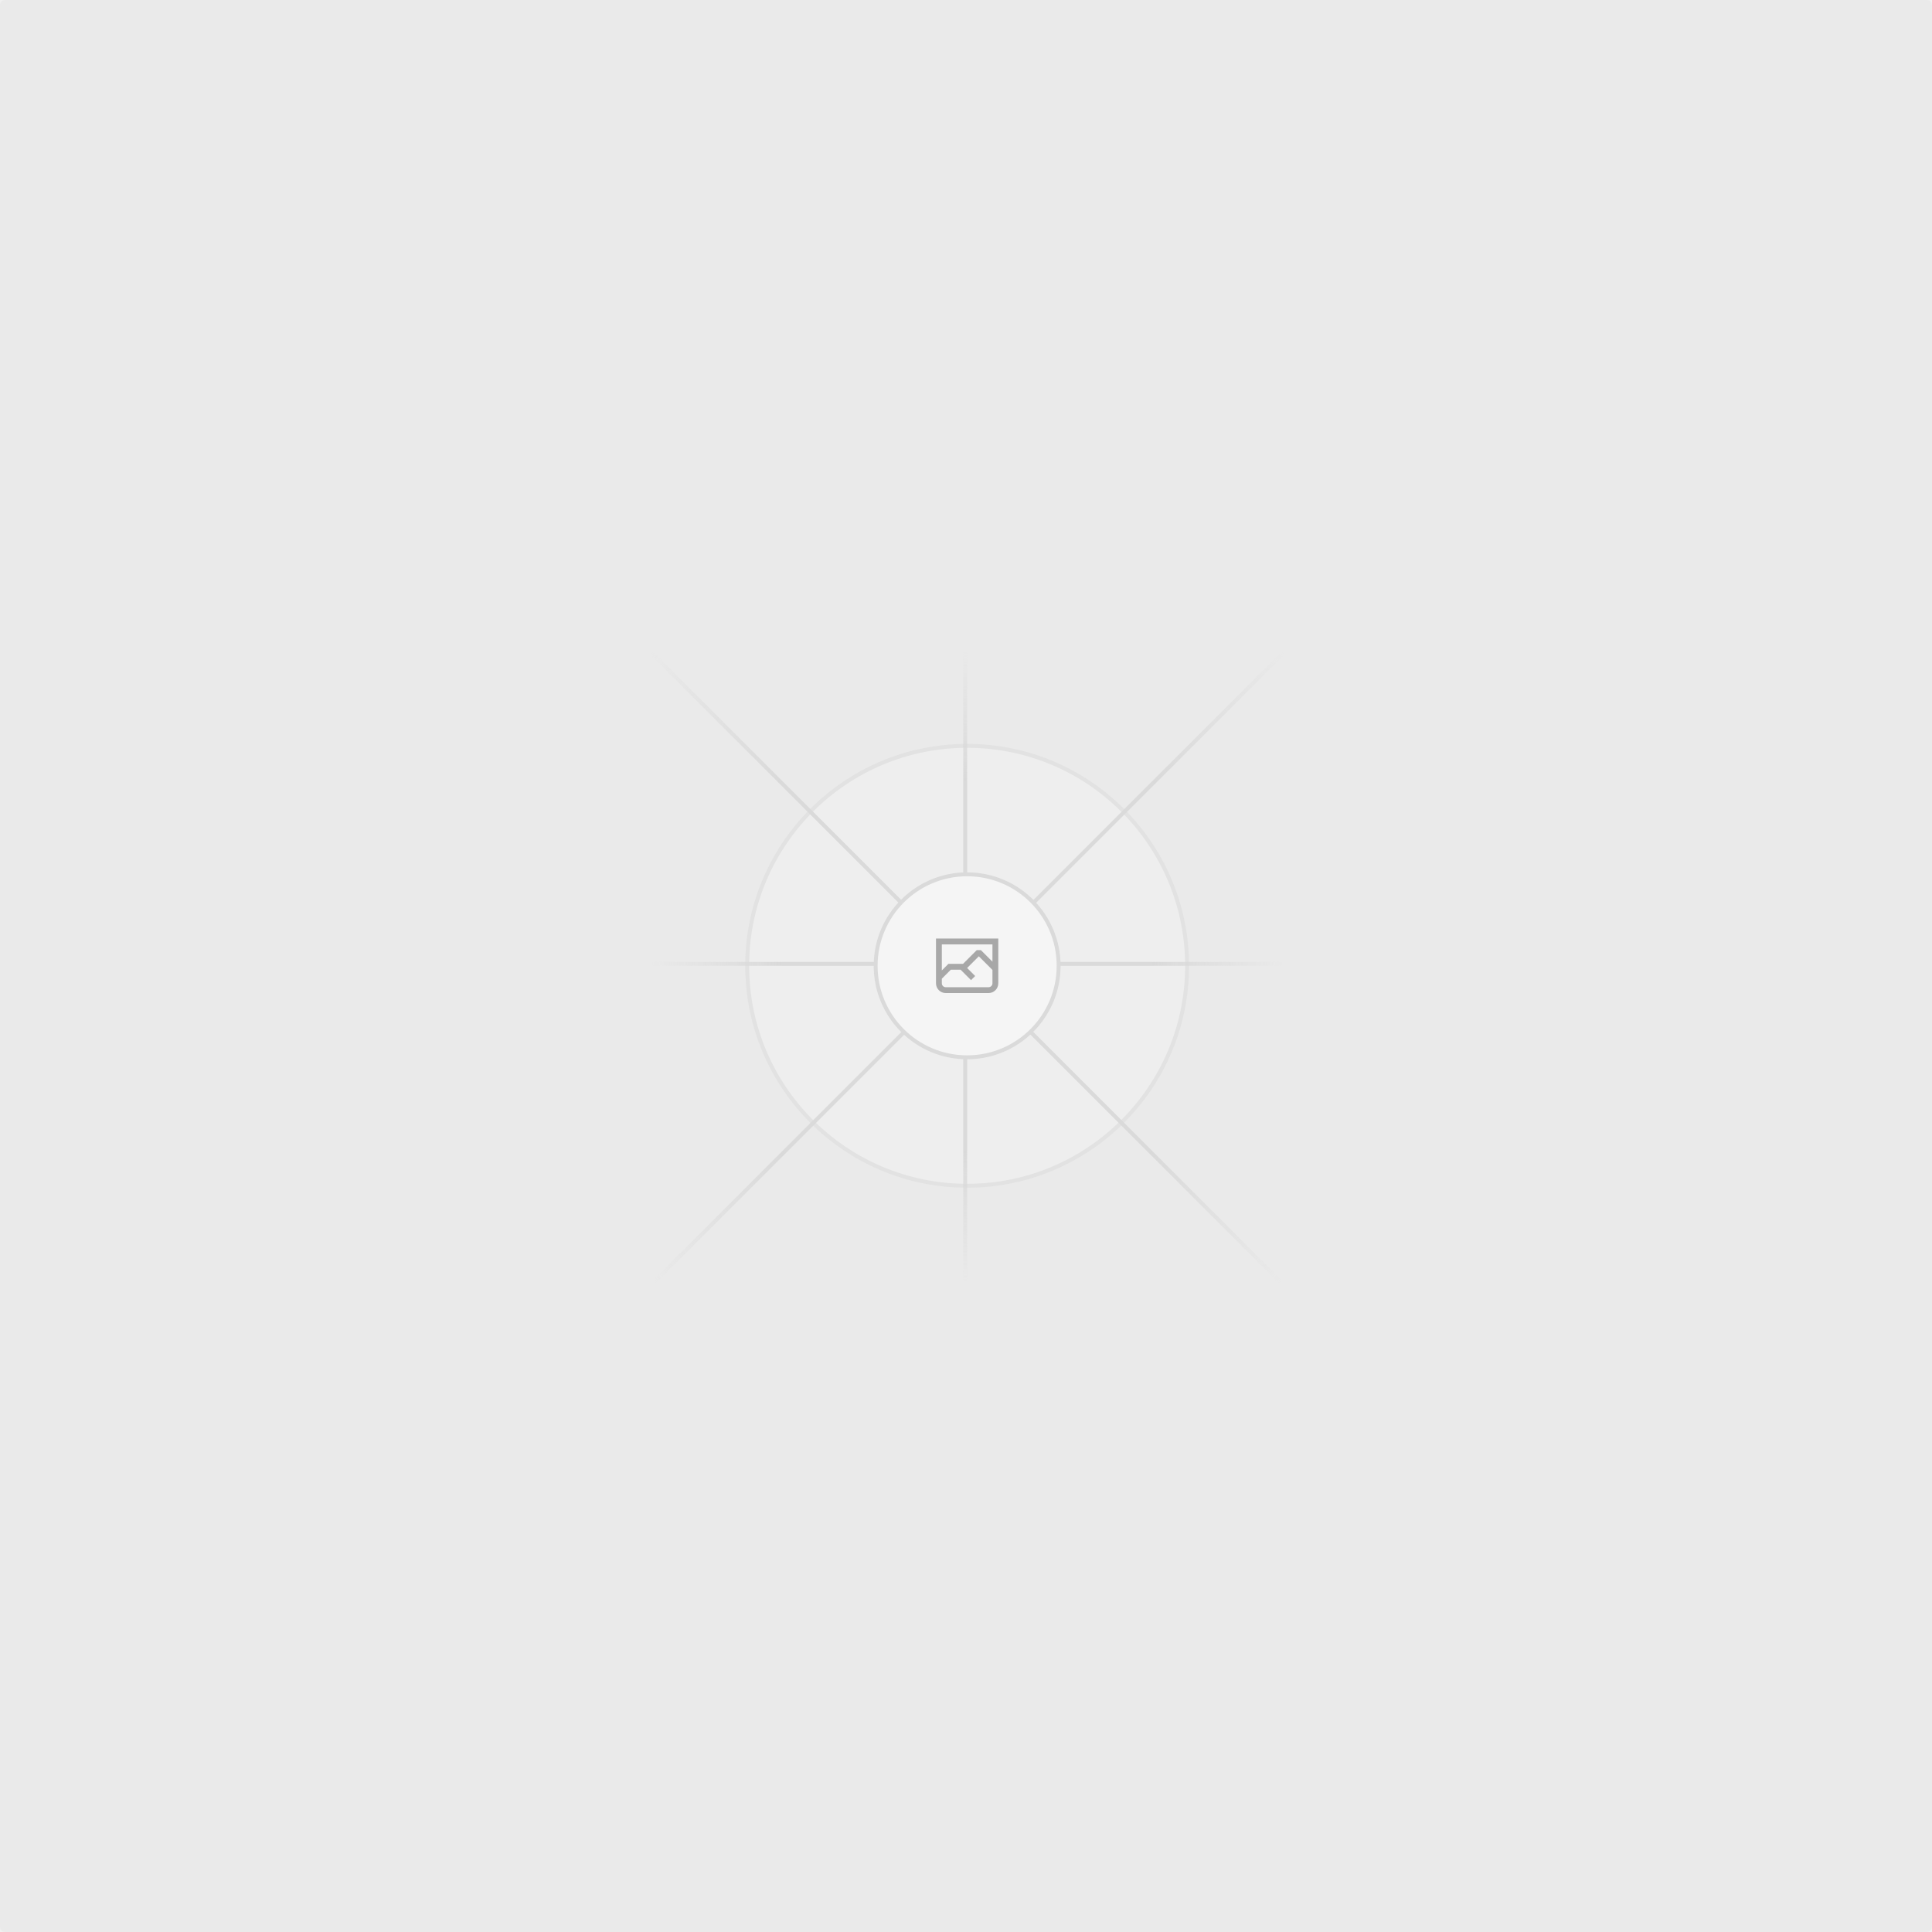
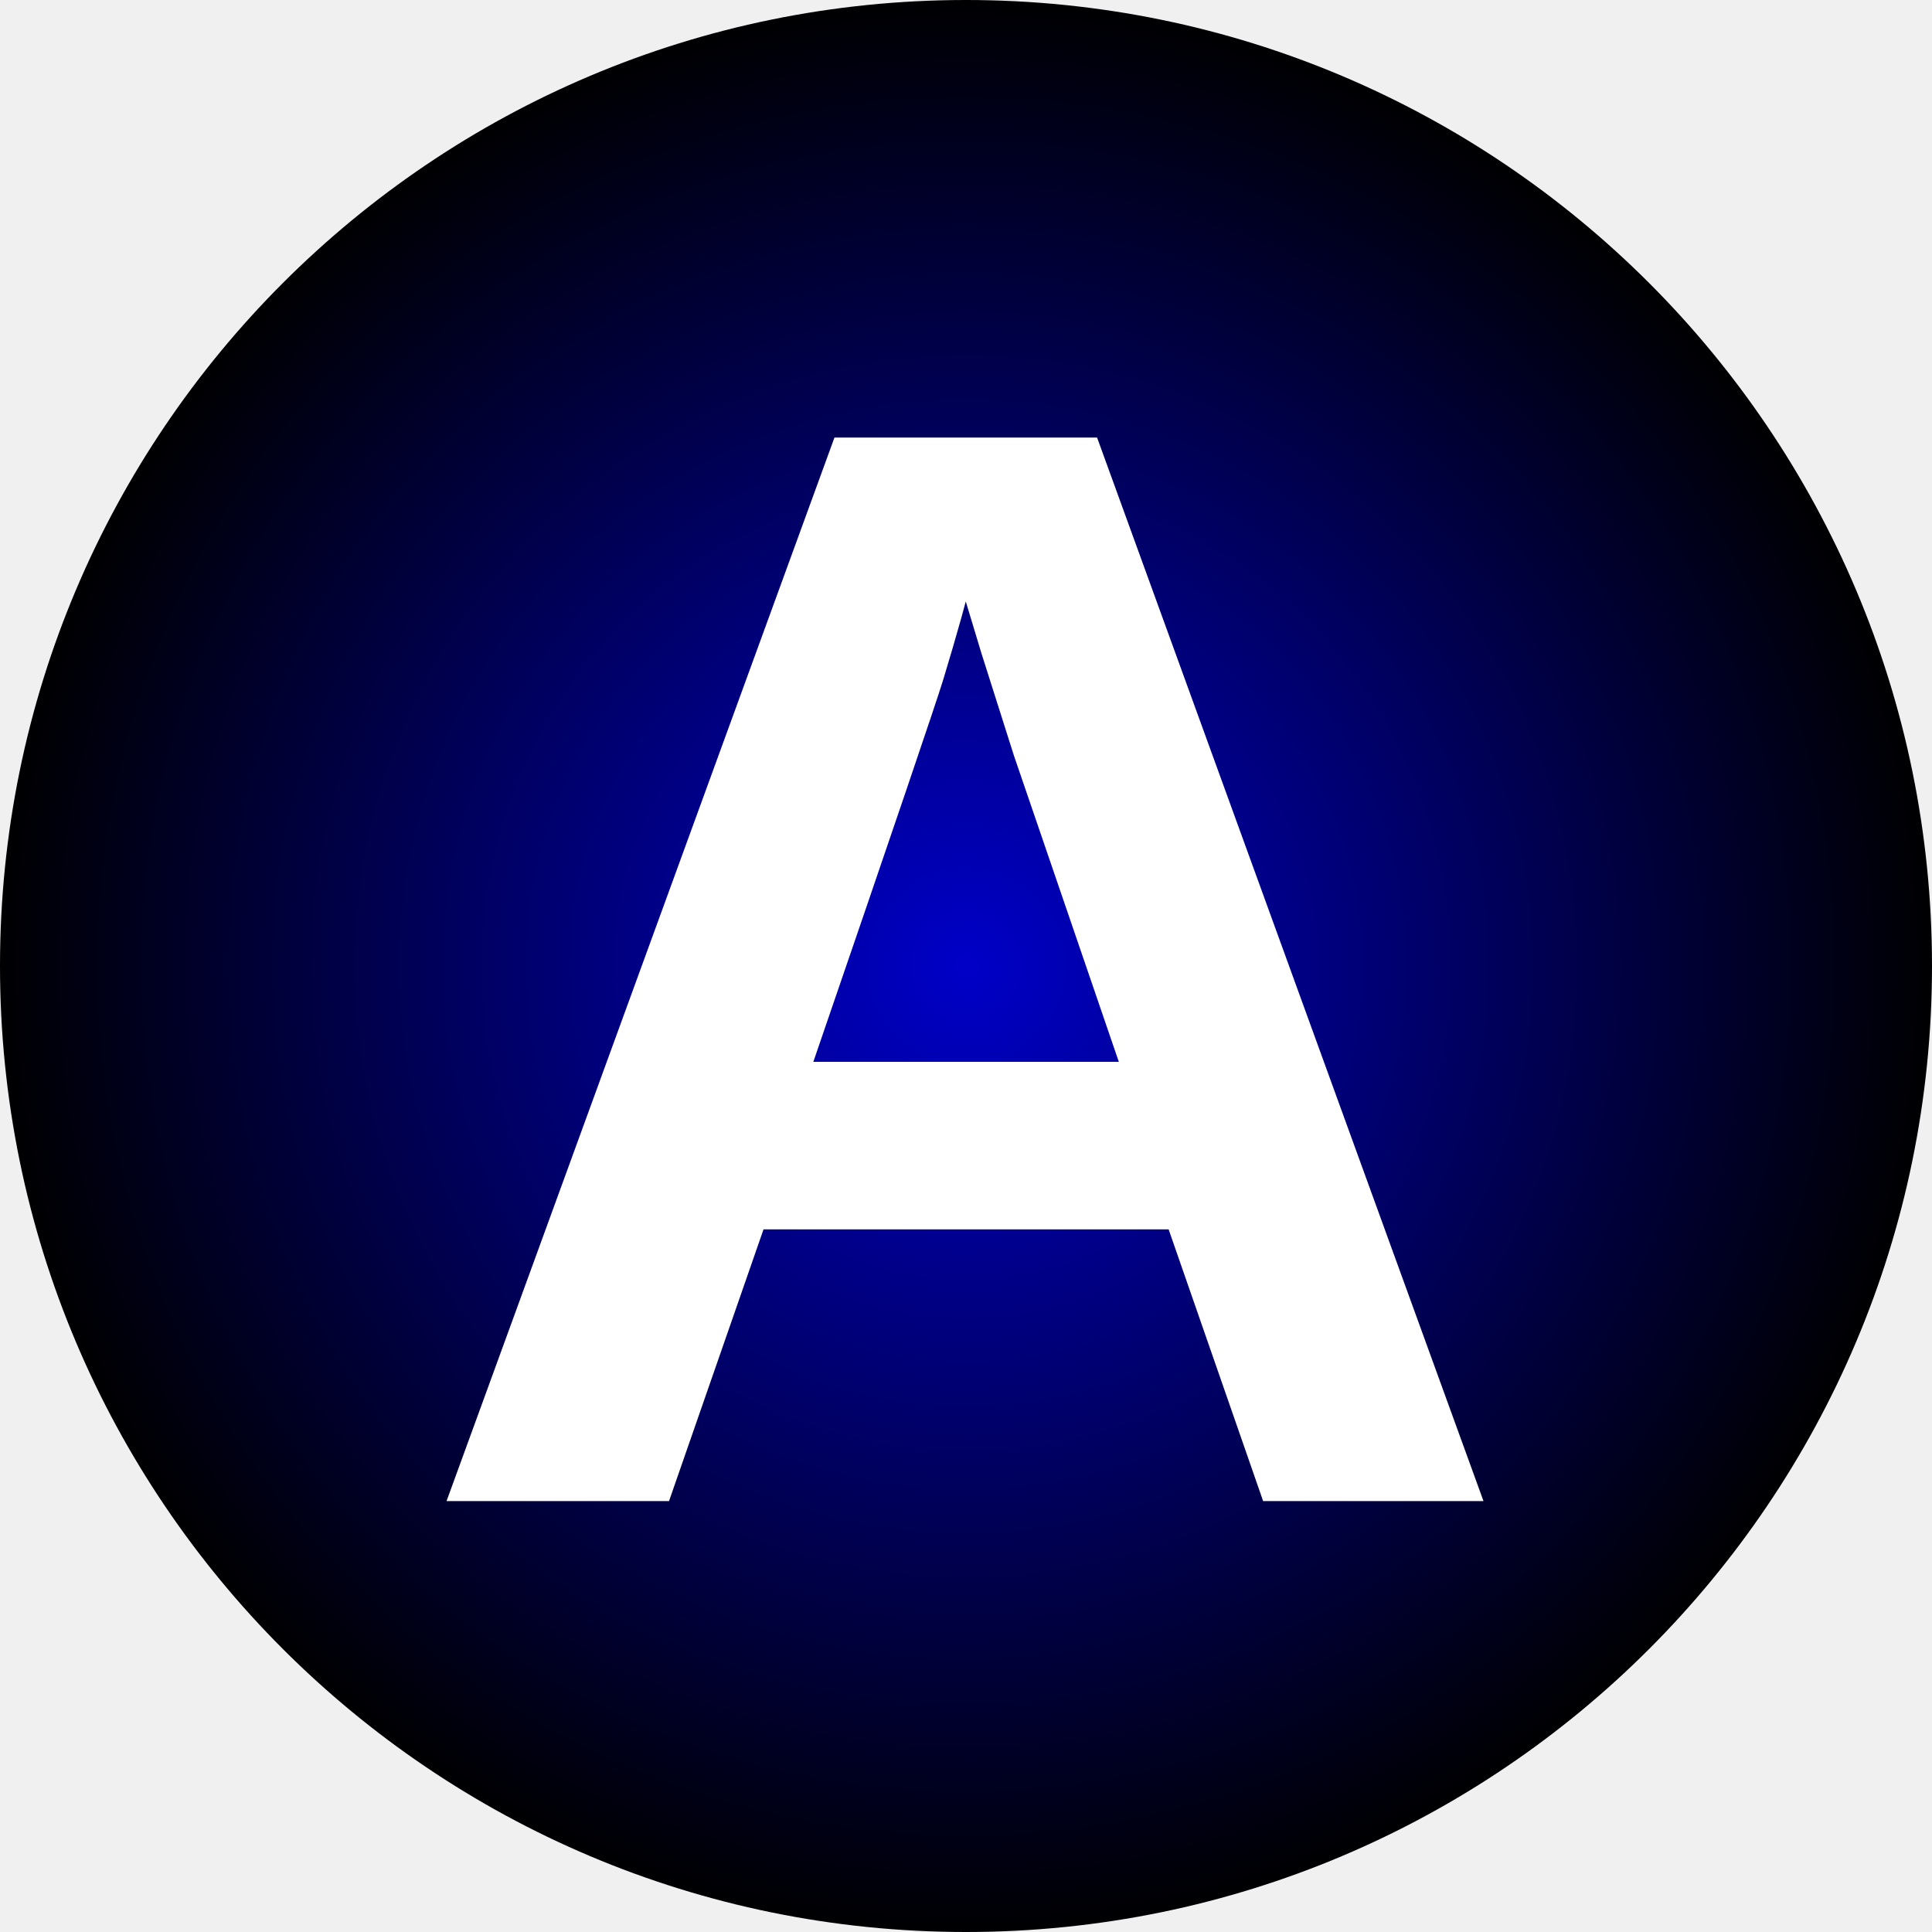
- <svg xmlns="http://www.w3.org/2000/svg" width="1200" height="1200" fill="none">
-   <rect width="1200" height="1200" fill="#EAEAEA" rx="3" />
-   <g opacity=".5">
-     <g opacity=".5">
-       <path fill="#FAFAFA" d="M600.709 736.5c-75.454 0-136.621-61.167-136.621-136.62 0-75.454 61.167-136.621 136.621-136.621 75.453 0 136.62 61.167 136.62 136.621 0 75.453-61.167 136.62-136.62 136.62Z" />
-       <path stroke="#C9C9C9" stroke-width="2.418" d="M600.709 736.5c-75.454 0-136.621-61.167-136.621-136.62 0-75.454 61.167-136.621 136.621-136.621 75.453 0 136.62 61.167 136.62 136.621 0 75.453-61.167 136.62-136.62 136.62Z" />
-     </g>
-     <path stroke="url(#a)" stroke-width="2.418" d="M0-1.209h553.581" transform="scale(1 -1) rotate(45 1163.11 91.165)" />
-     <path stroke="url(#b)" stroke-width="2.418" d="M404.846 598.671h391.726" />
-     <path stroke="url(#c)" stroke-width="2.418" d="M599.5 795.742V404.017" />
-     <path stroke="url(#d)" stroke-width="2.418" d="m795.717 796.597-391.441-391.44" />
-     <path fill="#fff" d="M600.709 656.704c-31.384 0-56.825-25.441-56.825-56.824 0-31.384 25.441-56.825 56.825-56.825 31.383 0 56.824 25.441 56.824 56.825 0 31.383-25.441 56.824-56.824 56.824Z" />
-     <g clip-path="url(#e)">
-       <path fill="#666" fill-rule="evenodd" d="M616.426 586.58h-31.434v16.176l3.553-3.554.531-.531h9.068l.074-.074 8.463-8.463h2.565l7.18 7.181V586.58Zm-15.715 14.654 3.698 3.699 1.283 1.282-2.565 2.565-1.282-1.283-5.2-5.199h-6.066l-5.514 5.514-.073.073v2.876a2.418 2.418 0 0 0 2.418 2.418h26.598a2.418 2.418 0 0 0 2.418-2.418v-8.317l-8.463-8.463-7.181 7.181-.071.072Zm-19.347 5.442v4.085a6.045 6.045 0 0 0 6.046 6.045h26.598a6.044 6.044 0 0 0 6.045-6.045v-7.108l1.356-1.355-1.282-1.283-.074-.073v-17.989h-38.689v23.43l-.146.146.146.147Z" clip-rule="evenodd" />
-     </g>
-     <path stroke="#C9C9C9" stroke-width="2.418" d="M600.709 656.704c-31.384 0-56.825-25.441-56.825-56.824 0-31.384 25.441-56.825 56.825-56.825 31.383 0 56.824 25.441 56.824 56.825 0 31.383-25.441 56.824-56.824 56.824Z" />
-   </g>
+ <svg xmlns="http://www.w3.org/2000/svg" viewBox="0 0 100 100">
  <defs>
-     <linearGradient id="a" x1="554.061" x2="-.48" y1=".083" y2=".087" gradientUnits="userSpaceOnUse">
-       <stop stop-color="#C9C9C9" stop-opacity="0" />
-       <stop offset=".208" stop-color="#C9C9C9" />
-       <stop offset=".792" stop-color="#C9C9C9" />
-       <stop offset="1" stop-color="#C9C9C9" stop-opacity="0" />
-     </linearGradient>
-     <linearGradient id="b" x1="796.912" x2="404.507" y1="599.963" y2="599.965" gradientUnits="userSpaceOnUse">
-       <stop stop-color="#C9C9C9" stop-opacity="0" />
-       <stop offset=".208" stop-color="#C9C9C9" />
-       <stop offset=".792" stop-color="#C9C9C9" />
-       <stop offset="1" stop-color="#C9C9C9" stop-opacity="0" />
-     </linearGradient>
-     <linearGradient id="c" x1="600.792" x2="600.794" y1="403.677" y2="796.082" gradientUnits="userSpaceOnUse">
-       <stop stop-color="#C9C9C9" stop-opacity="0" />
-       <stop offset=".208" stop-color="#C9C9C9" />
-       <stop offset=".792" stop-color="#C9C9C9" />
-       <stop offset="1" stop-color="#C9C9C9" stop-opacity="0" />
-     </linearGradient>
-     <linearGradient id="d" x1="404.85" x2="796.972" y1="403.903" y2="796.02" gradientUnits="userSpaceOnUse">
-       <stop stop-color="#C9C9C9" stop-opacity="0" />
-       <stop offset=".208" stop-color="#C9C9C9" />
-       <stop offset=".792" stop-color="#C9C9C9" />
-       <stop offset="1" stop-color="#C9C9C9" stop-opacity="0" />
-     </linearGradient>
-     <clipPath id="e">
-       <path fill="#fff" d="M581.364 580.535h38.689v38.689h-38.689z" />
-     </clipPath>
+     <radialGradient id="grad1" cx="50%" cy="50%" r="50%" fx="50%" fy="50%">
+       <stop offset="0%" style="stop-color:rgb(0,0,200);stop-opacity:1" />
+       <stop offset="100%" style="stop-color:rgb(0,0,0);stop-opacity:1" />
+     </radialGradient>
  </defs>
+   <circle cx="50" cy="50" r="50" fill="url(#grad1)" />
+   <text x="50" y="55" font-family="Arial, sans-serif" font-size="80" font-weight="bold" fill="white" text-anchor="middle" dominant-baseline="middle" style="text-shadow: 2px 2px 4px rgba(0,0,0,0.4);">A</text>
</svg>
